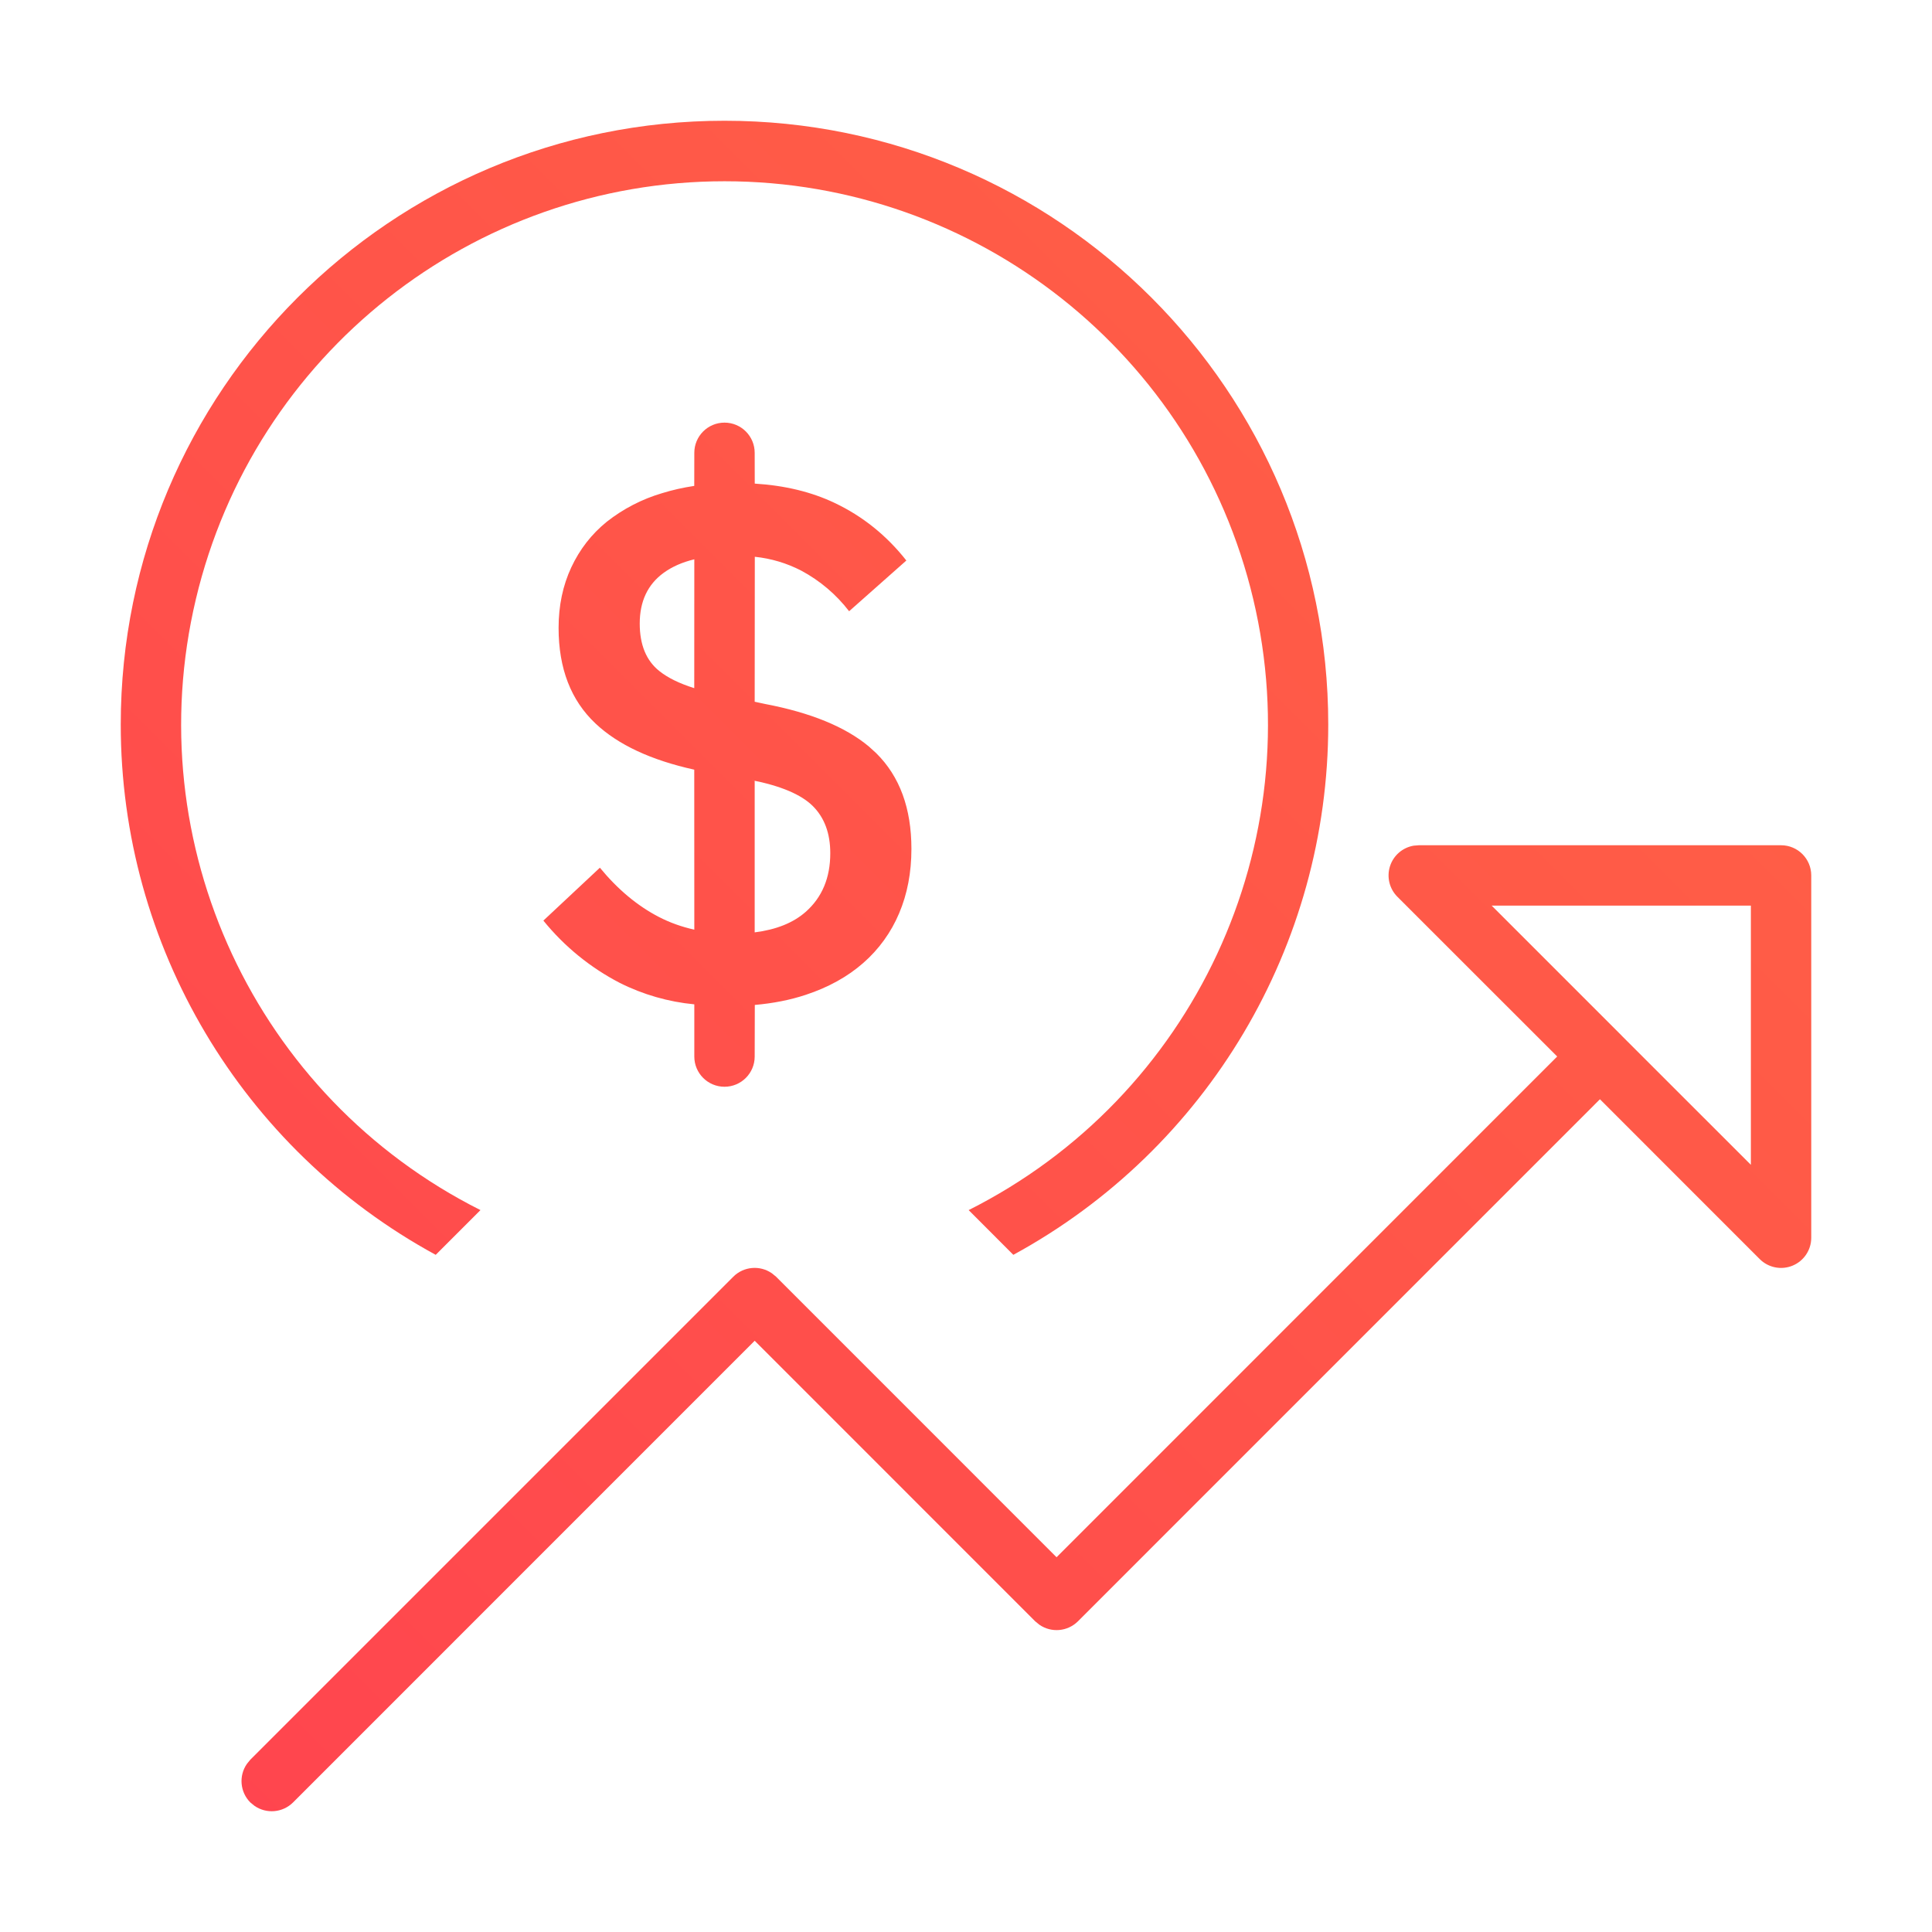
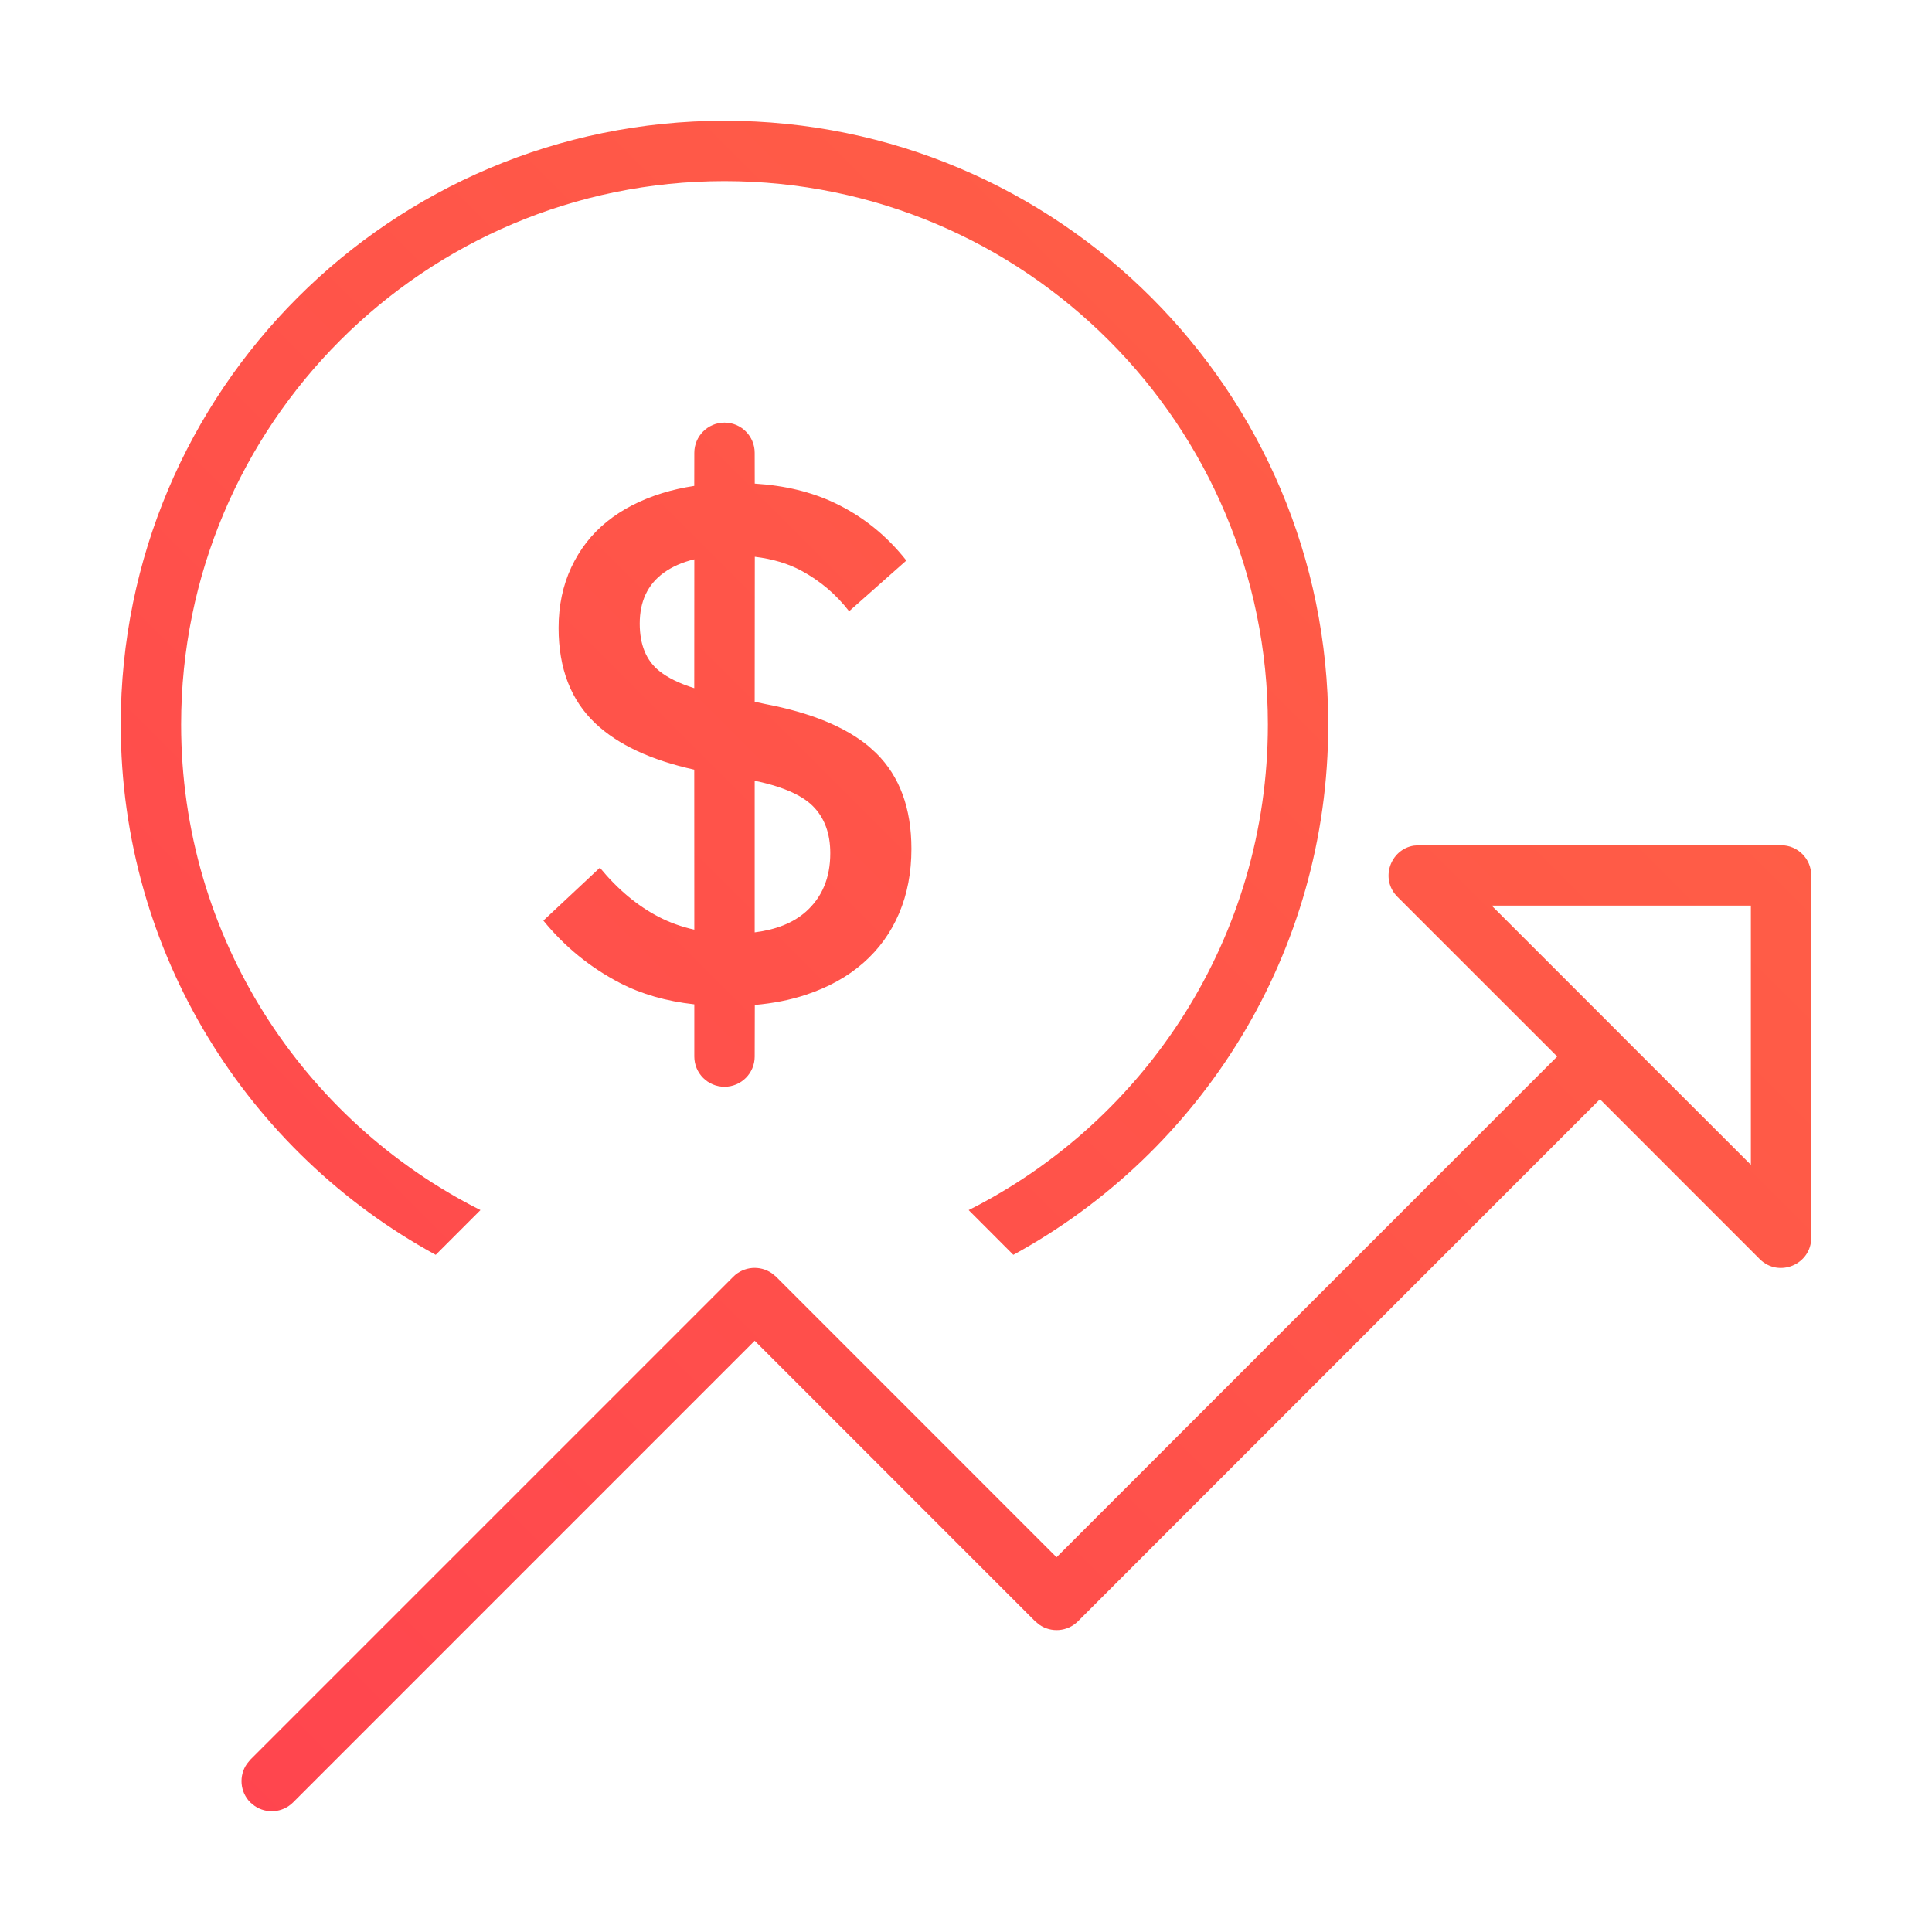
- <svg xmlns="http://www.w3.org/2000/svg" width="32" height="32">
+ <svg xmlns="http://www.w3.org/2000/svg" width="32" height="32" viewBox="0 0 32 32" role="img">
  <defs>
-     <linearGradient id="a" x1="0%" x2="100%" y1="100%" y2="0%">
+     <linearGradient id="minimalcapitalprefix__a" x1="0%" x2="100%" y1="100%" y2="0%">
      <stop offset="0%" stop-color="#FF444F" />
      <stop offset="100%" stop-color="#FF6444" />
    </linearGradient>
  </defs>
  <g fill="none" fill-rule="evenodd">
-     <path d="M0 0h32v32H0z" />
-     <path fill="url(#a)" d="M29.5 14a.5.5 0 01.5.5v6a.5.5 0 01-.854.354L26.5 18.207l-8.646 8.647a.501.501 0 01-.638.057l-.07-.057-4.646-4.647-7.646 7.647a.501.501 0 01-.638.057l-.07-.057a.501.501 0 01-.057-.638l.057-.07 8-8a.501.501 0 01.638-.057l.07.057 4.646 4.647 8.292-8.294-2.646-2.645a.5.5 0 01.268-.847L23.5 14zM12 2c5.523 0 10 4.477 10 10a9.999 9.999 0 01-5.216 8.784l-.74-.741a9 9 0 10-8.086 0l-.741.741A9.998 9.998 0 012 12C2 6.477 6.477 2 12 2zm17 13h-4.293l2.14 2.14.007.006.004.006L29 19.293V15zM12 7a.5.5 0 01.5.5l.001.51c.499.031.94.138 1.323.32.464.22.86.538 1.188.954l-.948.84a2.466 2.466 0 00-.792-.672 2.152 2.152 0 00-.77-.23l-.002 2.401.172.037c.756.144 1.329.379 1.719.704l.123.112c.388.384.582.912.582 1.584 0 .392-.068.748-.204 1.068a2.25 2.25 0 01-.594.822c-.26.228-.578.404-.954.528-.257.085-.537.14-.842.167l-.002.855a.5.5 0 01-1 0v-.865a3.491 3.491 0 01-1.234-.355A3.997 3.997 0 019 15.248l.936-.876c.296.36.622.632.978.816.182.094.378.164.586.21l-.001-2.65c-.716-.158-1.261-.412-1.635-.764-.408-.384-.612-.912-.612-1.584 0-.368.07-.702.21-1.002.14-.3.336-.552.588-.756a2.73 2.73 0 01.918-.474c.168-.052.345-.092.531-.12L11.5 7.5A.5.5 0 0112 7zm.5 5.931v2.512c.357-.045.638-.158.844-.339.272-.24.408-.564.408-.972 0-.328-.096-.588-.288-.78-.192-.192-.532-.336-1.02-.432l.056.011zm-1-3.667c-.2.048-.369.123-.508.224-.264.192-.396.472-.396.84 0 .352.108.614.324.786.141.113.334.207.579.284z" />
+     <path d="M0 0H32V32H0z" />
+     <path fill="url(#minimalcapitalprefix__a)" d="M29.5 14c.276 0 .5.224.5.5v6c0 .445-.539.669-.854.354L26.5 18.207l-8.646 8.647c-.174.173-.443.192-.638.057l-.07-.057-4.646-4.647-7.646 7.647c-.174.173-.443.192-.638.057l-.07-.057c-.173-.174-.192-.443-.057-.638l.057-.07 8-8c.174-.173.443-.192.638-.057l.07.057 4.646 4.647 8.292-8.294-2.646-2.645c-.294-.294-.119-.783.268-.847L23.5 14zM12 2c5.523 0 10 4.477 10 10 0 3.79-2.108 7.087-5.216 8.784l-.74-.741C18.983 18.563 21 15.517 21 12c0-4.97-4.03-9-9-9s-9 4.03-9 9c0 3.517 2.017 6.563 4.958 8.043l-.741.741C4.109 19.088 2 15.79 2 12 2 6.477 6.477 2 12 2zm17 13h-4.293l2.14 2.14.007.006.004.006L29 19.293V15zM12 7c.276 0 .5.224.5.5l.001.51c.499.031.94.138 1.323.32.464.22.86.538 1.188.954l-.948.84c-.216-.28-.48-.504-.792-.672-.22-.118-.476-.195-.77-.23l-.002 2.401.172.037c.756.144 1.329.379 1.719.704l.123.112c.388.384.582.912.582 1.584 0 .392-.068.748-.204 1.068-.136.32-.334.594-.594.822-.26.228-.578.404-.954.528-.257.085-.537.14-.842.167l-.002.855c0 .276-.224.5-.5.5s-.5-.224-.5-.5v-.865c-.467-.052-.878-.17-1.234-.355-.492-.256-.914-.6-1.266-1.032l.936-.876c.296.36.622.632.978.816.182.094.378.164.586.21l-.001-2.65c-.716-.158-1.261-.412-1.635-.764-.408-.384-.612-.912-.612-1.584 0-.368.07-.702.21-1.002.14-.3.336-.552.588-.756.252-.204.558-.362.918-.474.168-.052.345-.092.531-.12L11.5 7.5c0-.276.224-.5.5-.5zm.5 5.931v2.512c.357-.045.638-.158.844-.339.272-.24.408-.564.408-.972 0-.328-.096-.588-.288-.78-.192-.192-.532-.336-1.02-.432l.056.011zm-1-3.667c-.2.048-.369.123-.508.224-.264.192-.396.472-.396.84 0 .352.108.614.324.786.141.113.334.207.579.284z" />
  </g>
</svg>
